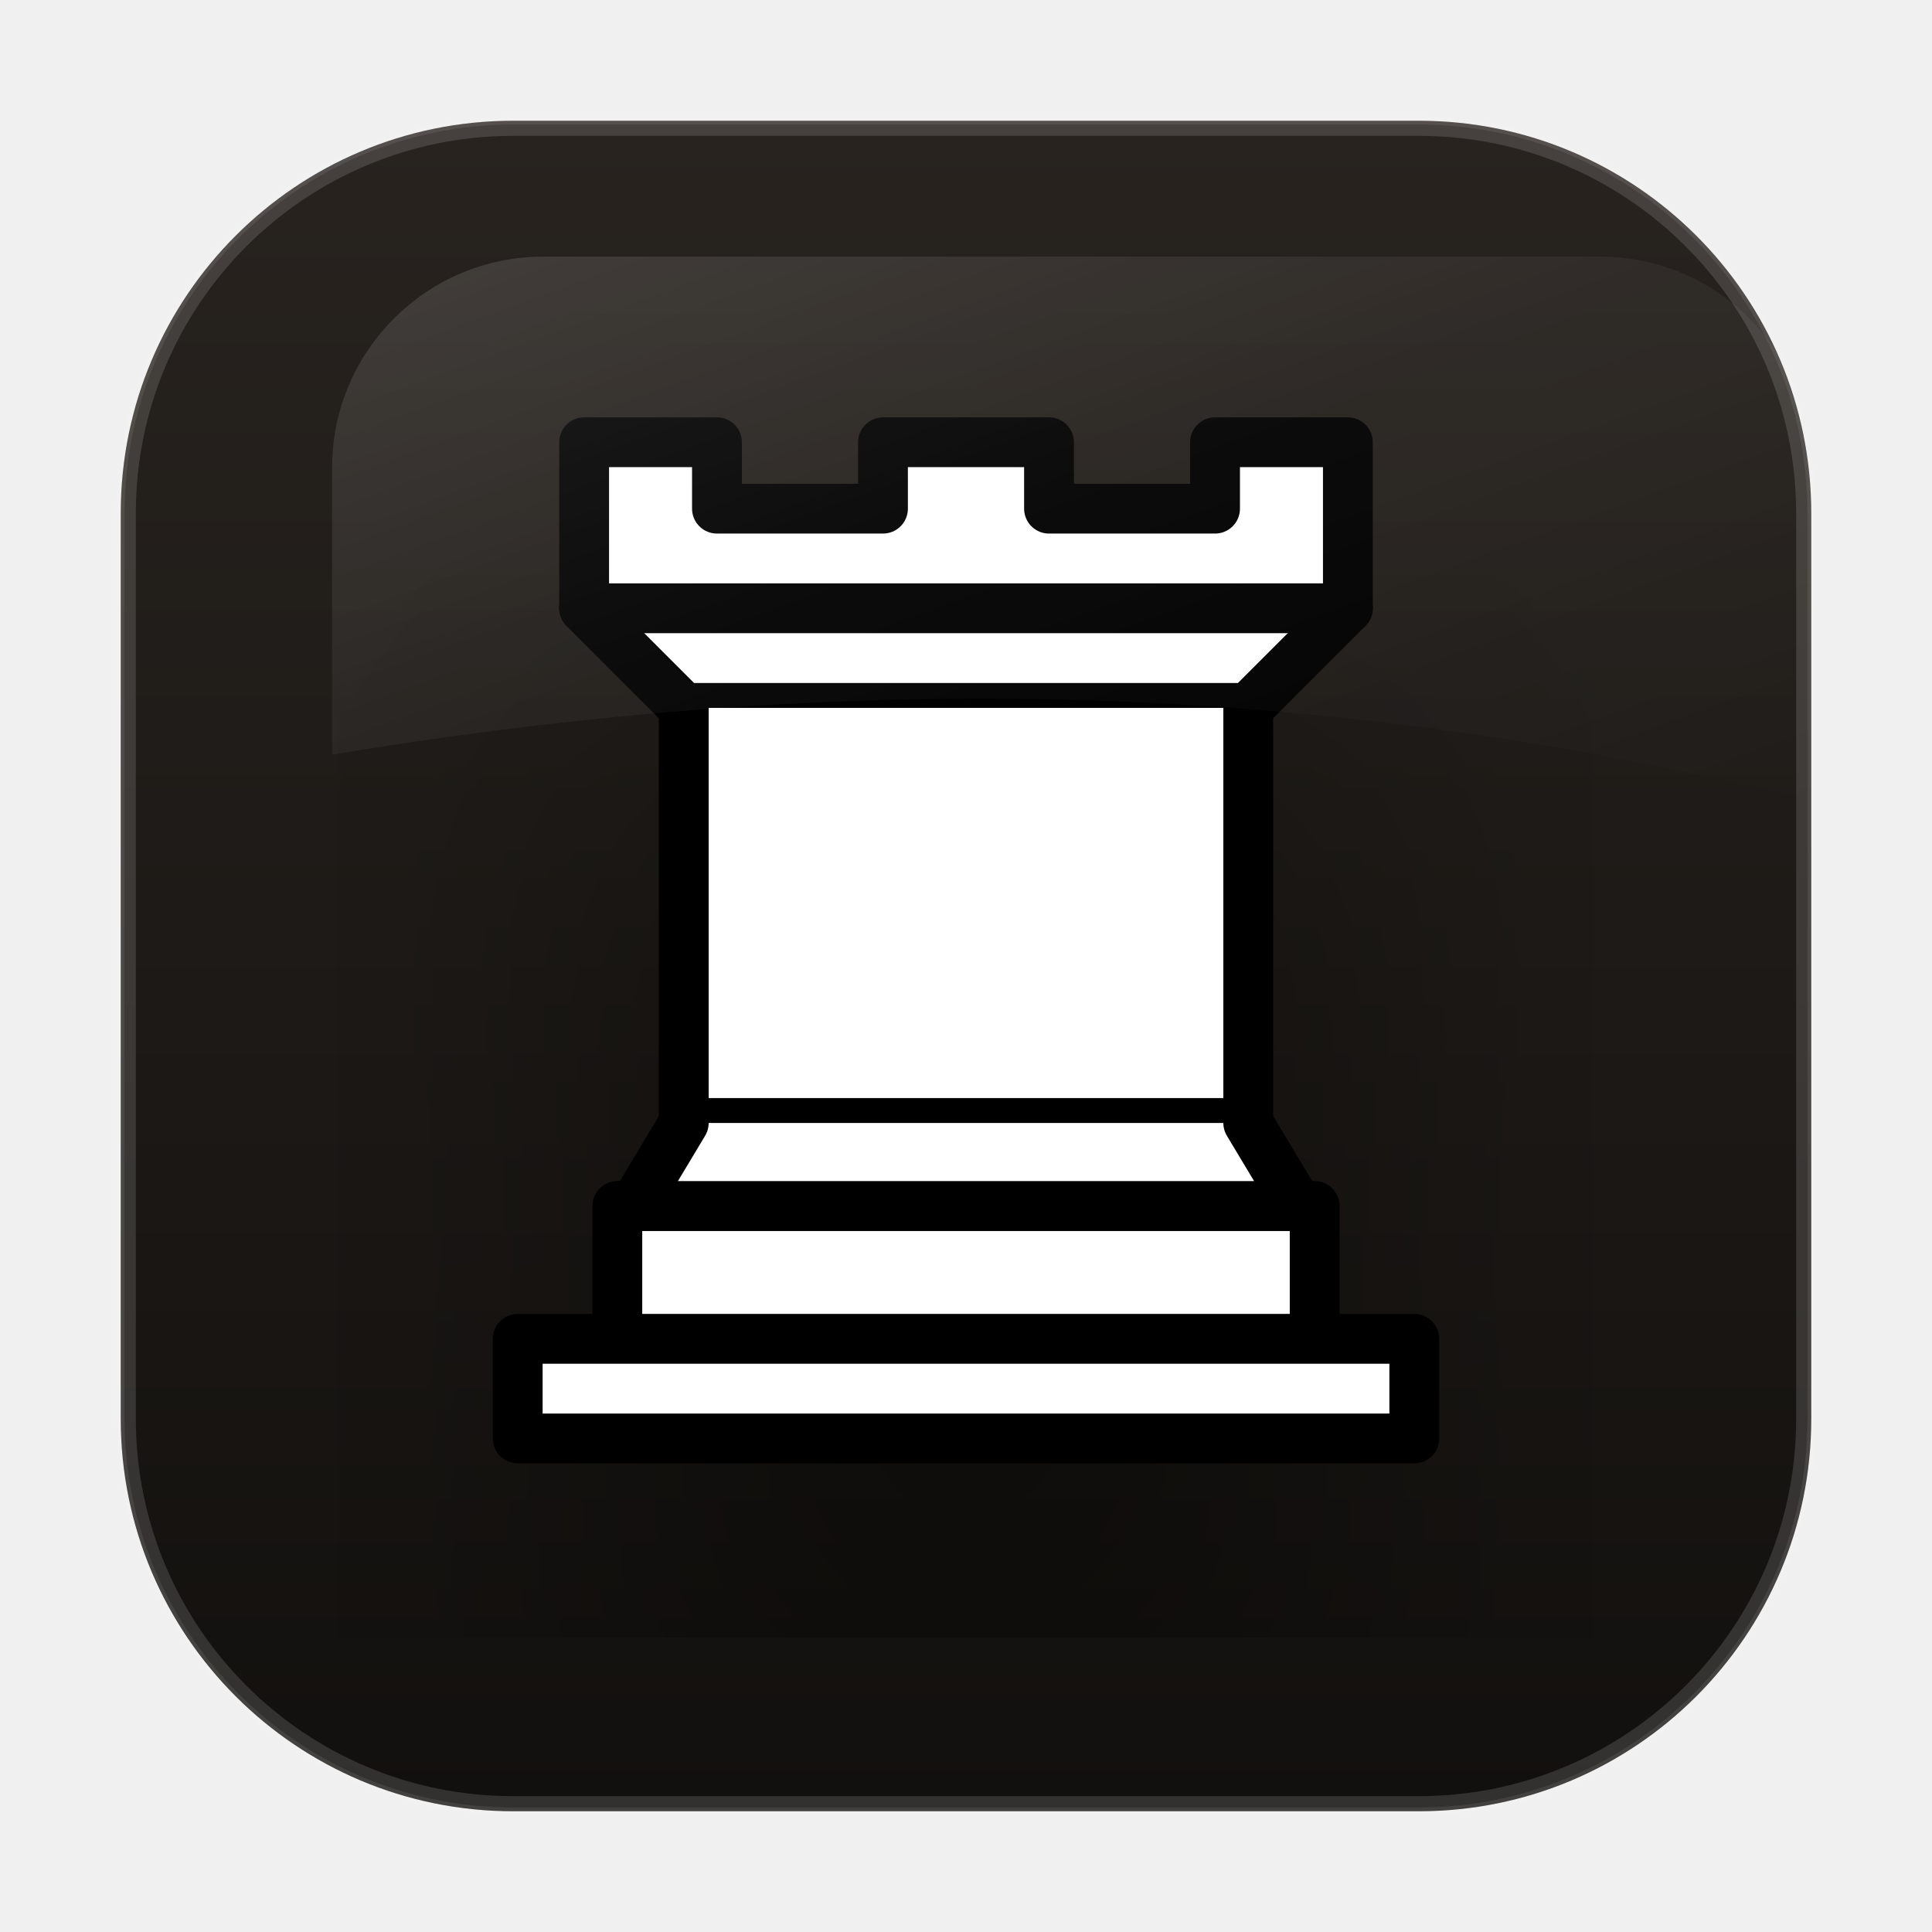
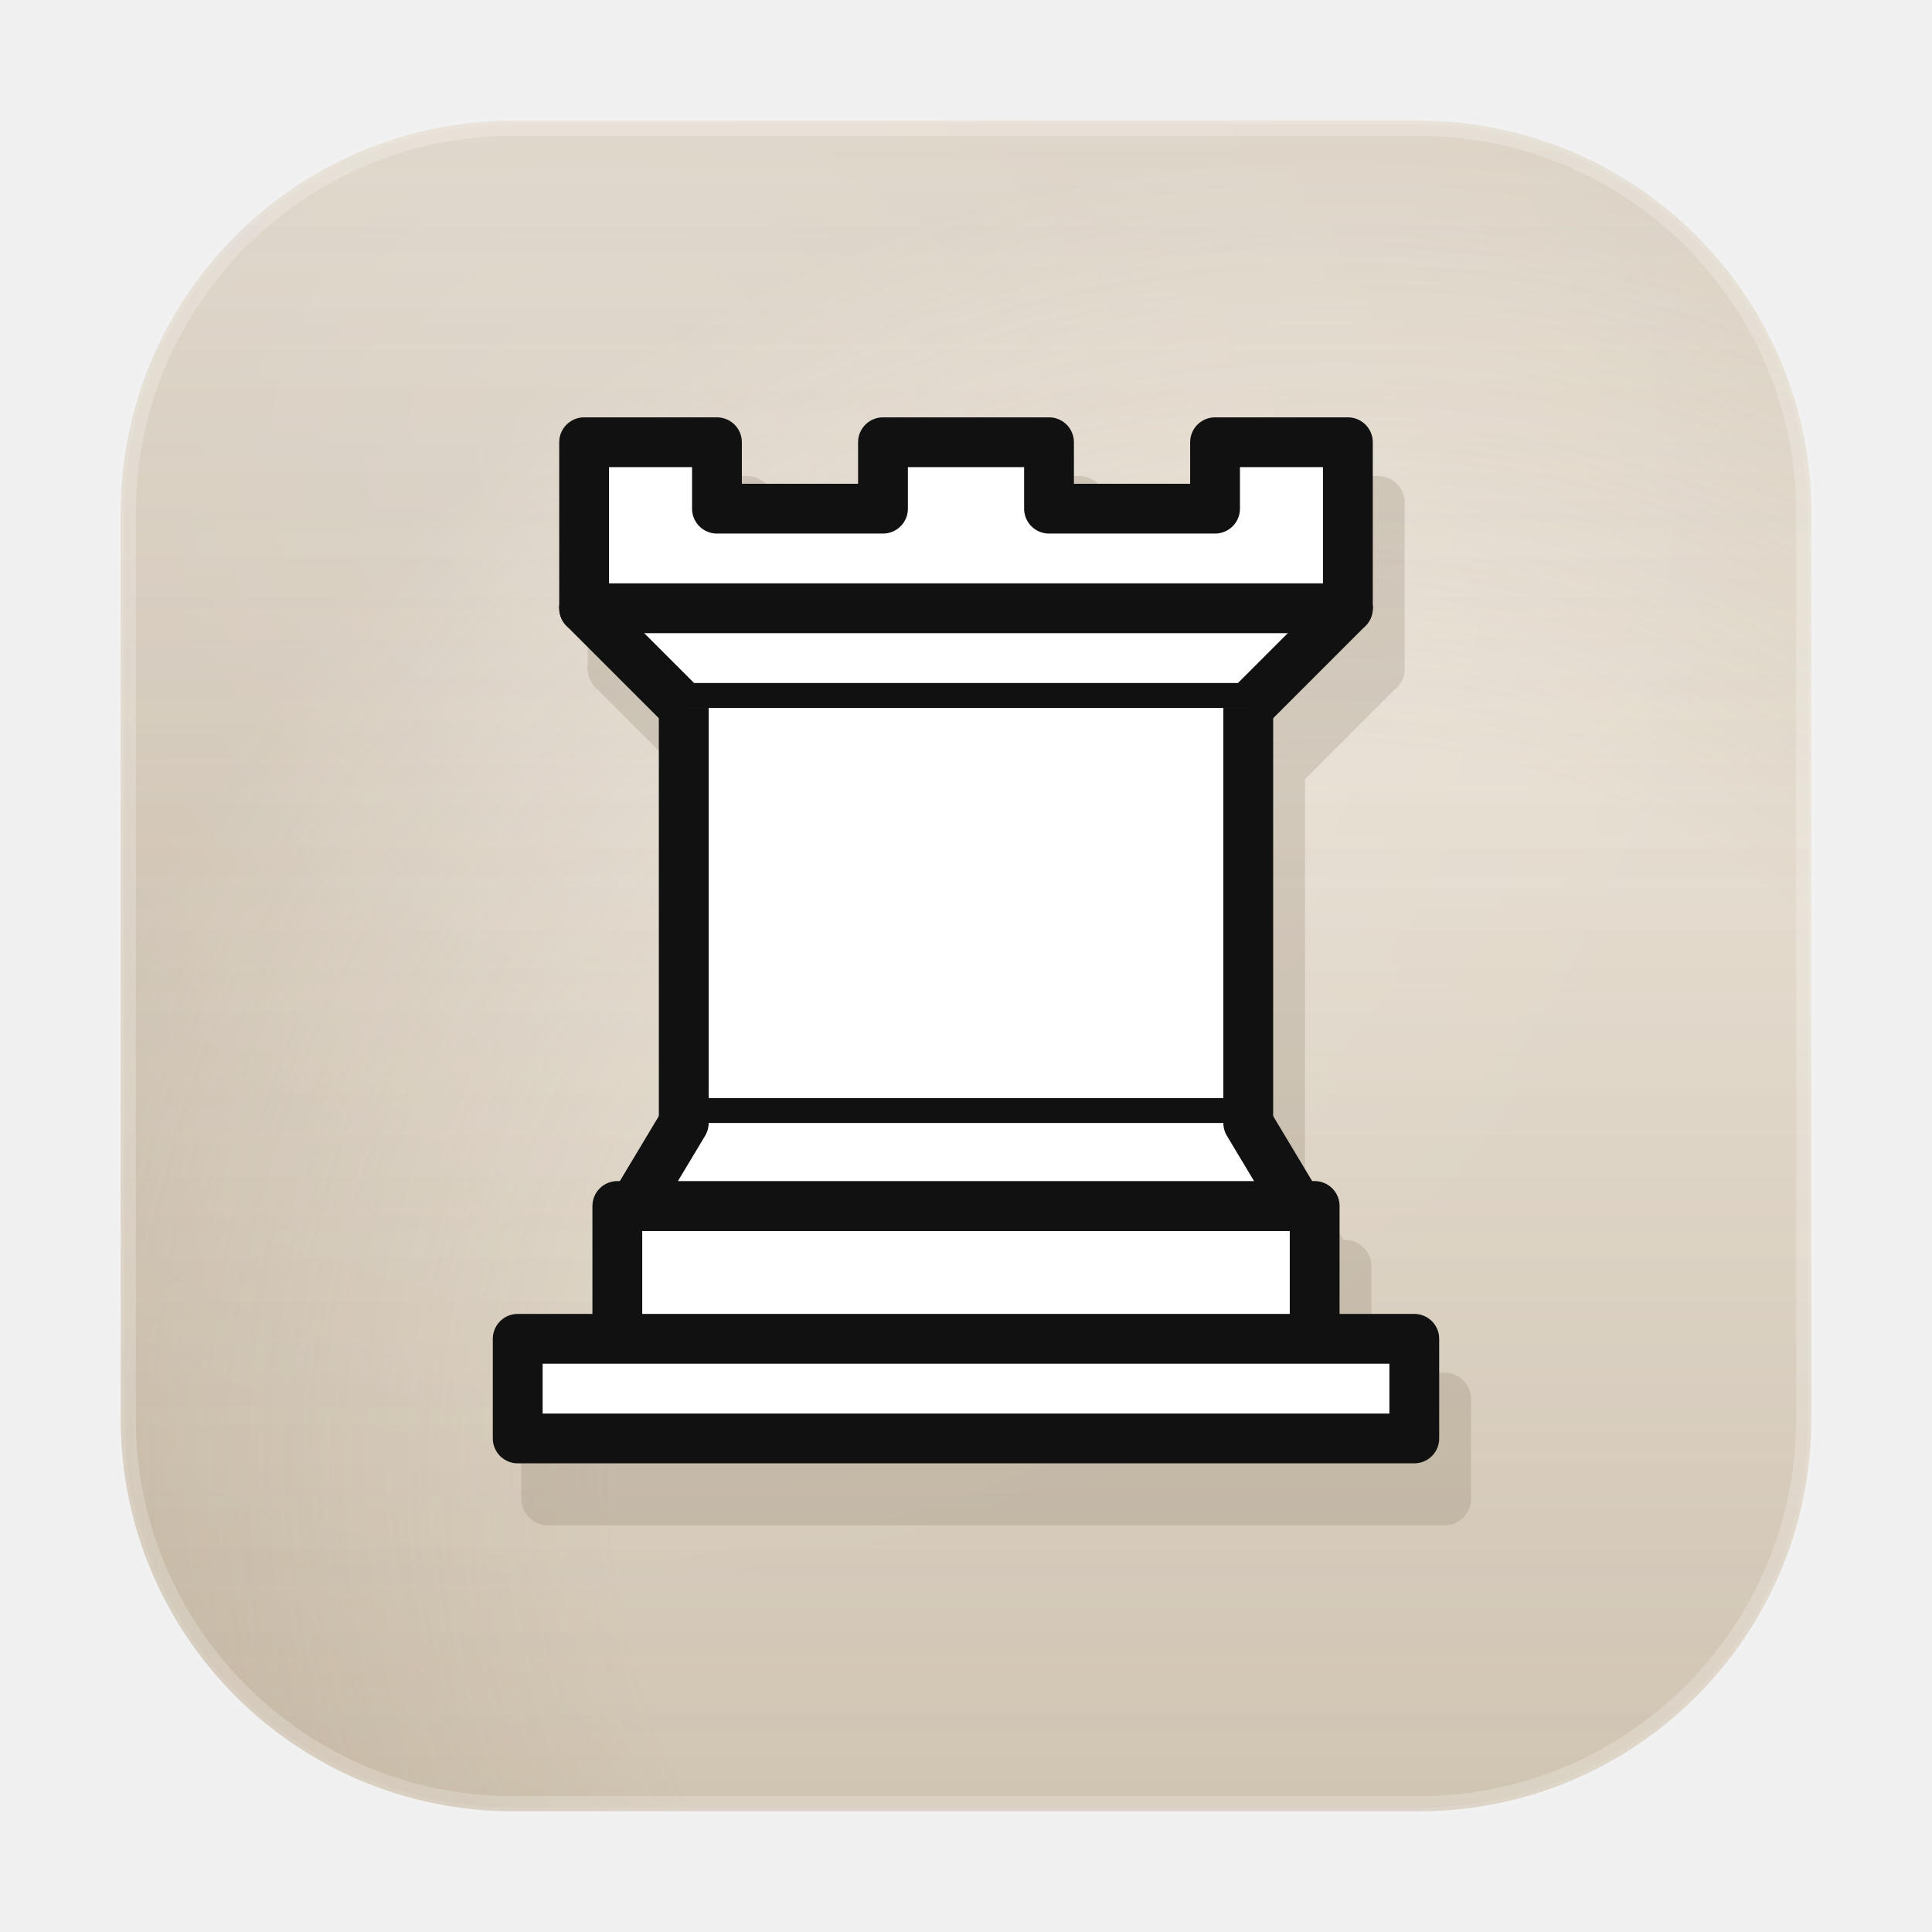
<svg xmlns="http://www.w3.org/2000/svg" viewBox="0 0 256 256" role="img" aria-label="Chess Puzzle Trainer icon">
  <defs>
    <linearGradient id="bg" x1="0" y1="0" x2="0" y2="1">
-       <stop offset="0%" stop-color="#28231f" />
-       <stop offset="100%" stop-color="#12100e" />
+       <stop offset="0%" stop-color="#f5f0e7" />
+       <stop offset="100%" stop-color="#ddd3c3" />
    </linearGradient>
-     <linearGradient id="gloss" x1="0" y1="0" x2="1" y2="1">
-       <stop offset="0%" stop-color="#ffffff" stop-opacity="0.22" />
-       <stop offset="45%" stop-color="#ffffff" stop-opacity="0.08" />
+     <radialGradient id="shine" cx="28%" cy="20%" r="70%">
+       <stop offset="0%" stop-color="#ffffff" stop-opacity="0.42" />
+       <stop offset="45%" stop-color="#ffffff" stop-opacity="0.14" />
      <stop offset="100%" stop-color="#ffffff" stop-opacity="0" />
+     </radialGradient>
+     <radialGradient id="vignette" cx="72%" cy="80%" r="78%">
+       <stop offset="55%" stop-color="#8d775b" stop-opacity="0" />
+       <stop offset="100%" stop-color="#8d775b" stop-opacity="0.22" />
+     </radialGradient>
+     <linearGradient id="lowerShade" x1="0" y1="0" x2="0" y2="1">
+       <stop offset="0%" stop-color="#8d775b" stop-opacity="0" />
+       <stop offset="100%" stop-color="#8d775b" stop-opacity="0.16" />
    </linearGradient>
-     <filter id="shadow" x="-20%" y="-20%" width="140%" height="140%">
-       <feDropShadow dx="0" dy="10" stdDeviation="10" flood-color="#000000" flood-opacity="0.38" />
-     </filter>
  </defs>
  <rect x="16" y="16" width="224" height="224" rx="52" fill="url(#bg)" />
-   <rect x="17" y="17" width="222" height="222" rx="51" fill="none" stroke="#ffffff" stroke-opacity="0.14" stroke-width="2" />
-   <g filter="url(#shadow)" transform="translate(29 19) scale(4.4)">
-     <g fill="#fff" fill-rule="evenodd" stroke="#000" stroke-linecap="round" stroke-linejoin="round" stroke-width="1.5">
+   <rect x="16" y="16" width="224" height="224" rx="52" fill="url(#shine)" />
+   <rect x="16" y="16" width="224" height="224" rx="52" fill="url(#vignette)" />
+   <rect x="16" y="16" width="224" height="224" rx="52" fill="url(#lowerShade)" />
+   <rect x="17" y="17" width="222" height="222" rx="51" fill="none" stroke="#ffffff" stroke-opacity="0.22" stroke-width="2" />
+   <g transform="translate(33 27) scale(4.4)" opacity="0.18">
+     <g fill="#6d5c48" fill-rule="evenodd" stroke="#6d5c48" stroke-linecap="round" stroke-linejoin="round" stroke-width="1.6">
      <path stroke-linecap="butt" d="M9 39h27v-3H9v3zm3-3v-4h21v4H12zm-1-22V9h4v2h5V9h5v2h5V9h4v5" />
      <path d="m34 14-3 3H14l-3-3" />
      <path stroke-linecap="butt" stroke-linejoin="miter" d="M31 17v12.5H14V17" />
      <path d="m31 29.5 1.5 2.5h-20l1.5-2.5" />
      <path fill="none" stroke-linejoin="miter" d="M11 14h23" />
    </g>
  </g>
-   <path d="M44 34h168c15.464 0 28 12.536 28 28v44c-50-12-112-20-196-6V62c0-15.464 12.536-28 28-28Z" fill="url(#gloss)" opacity="0.6" />
+   <g transform="translate(29 19) scale(4.4)">
+     <g fill="#fff" fill-rule="evenodd" stroke="#111" stroke-linecap="round" stroke-linejoin="round" stroke-width="1.5">
+       <path stroke-linecap="butt" d="M9 39h27v-3H9v3zm3-3v-4h21v4H12zm-1-22V9h4v2h5V9h5v2h5V9h4v5" />
+       <path d="m34 14-3 3H14l-3-3" />
+       <path stroke-linecap="butt" stroke-linejoin="miter" d="M31 17v12.5H14V17" />
+       <path d="m31 29.5 1.5 2.5h-20l1.5-2.5" />
+       <path fill="none" stroke-linejoin="miter" d="M11 14h23" />
+     </g>
+   </g>
  <rect x="16" y="16" width="224" height="224" rx="52" fill="none" stroke="#ffffff" stroke-opacity="0.08" stroke-width="1" />
</svg>
